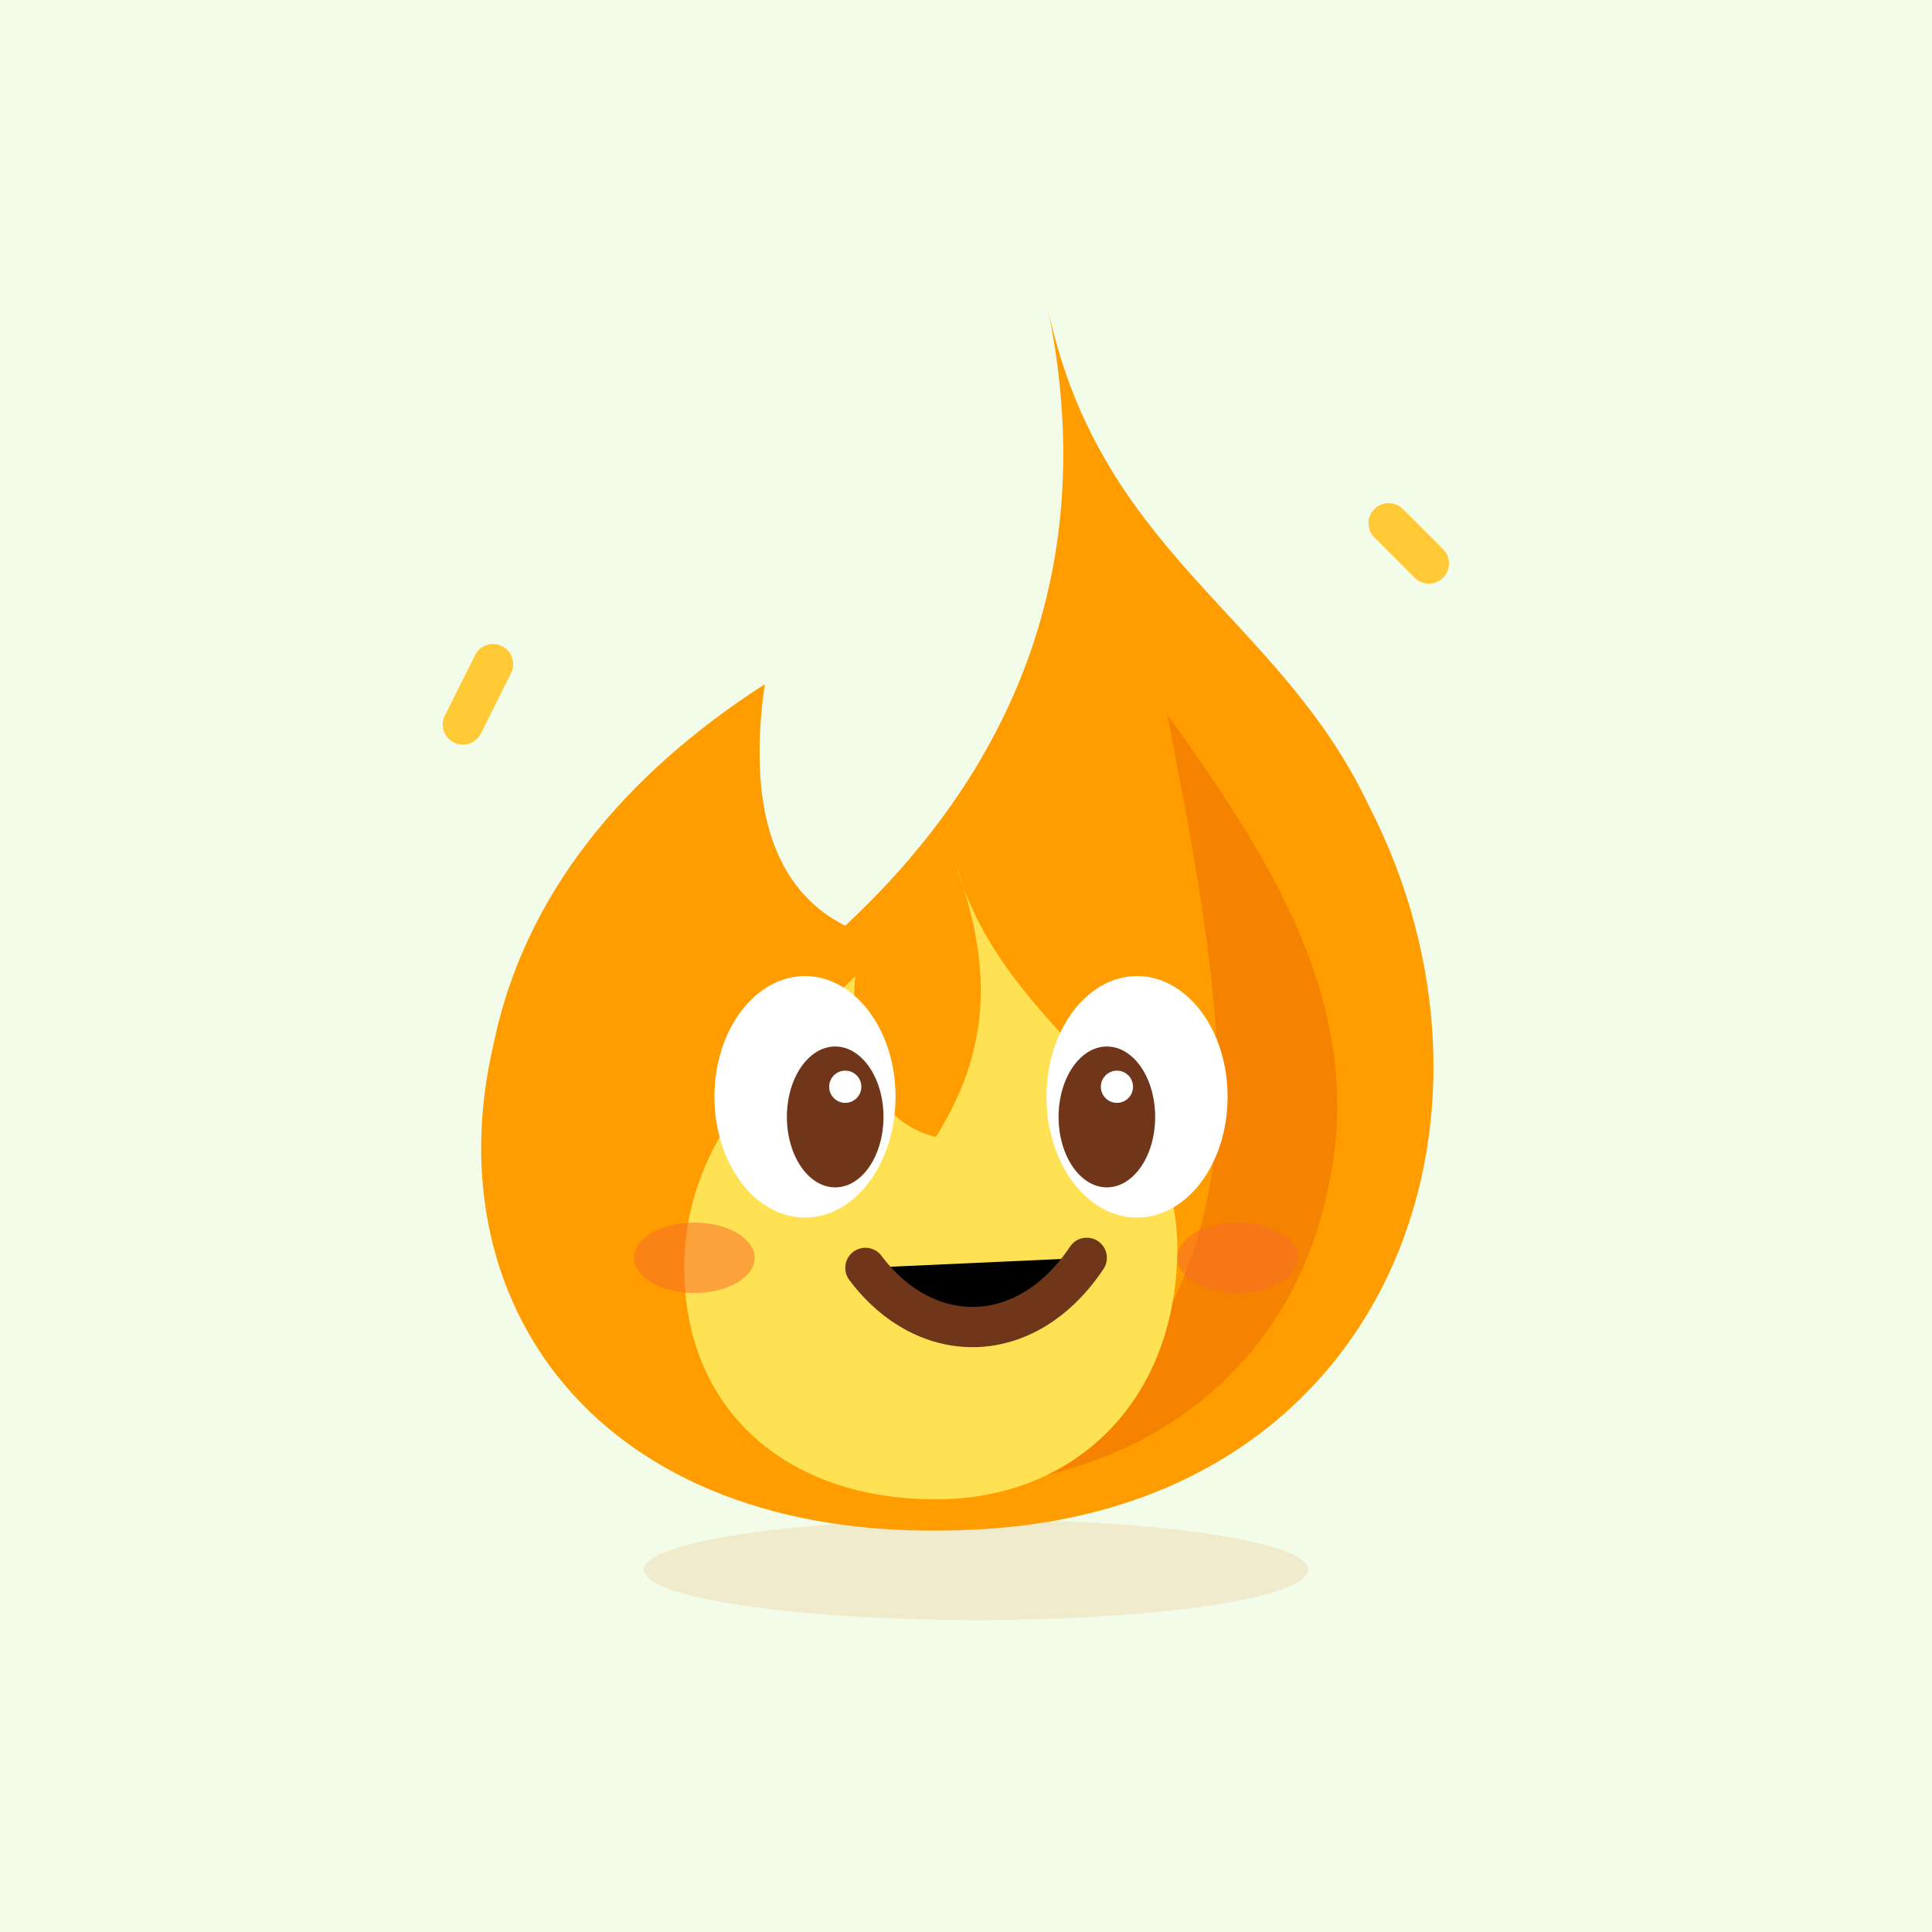
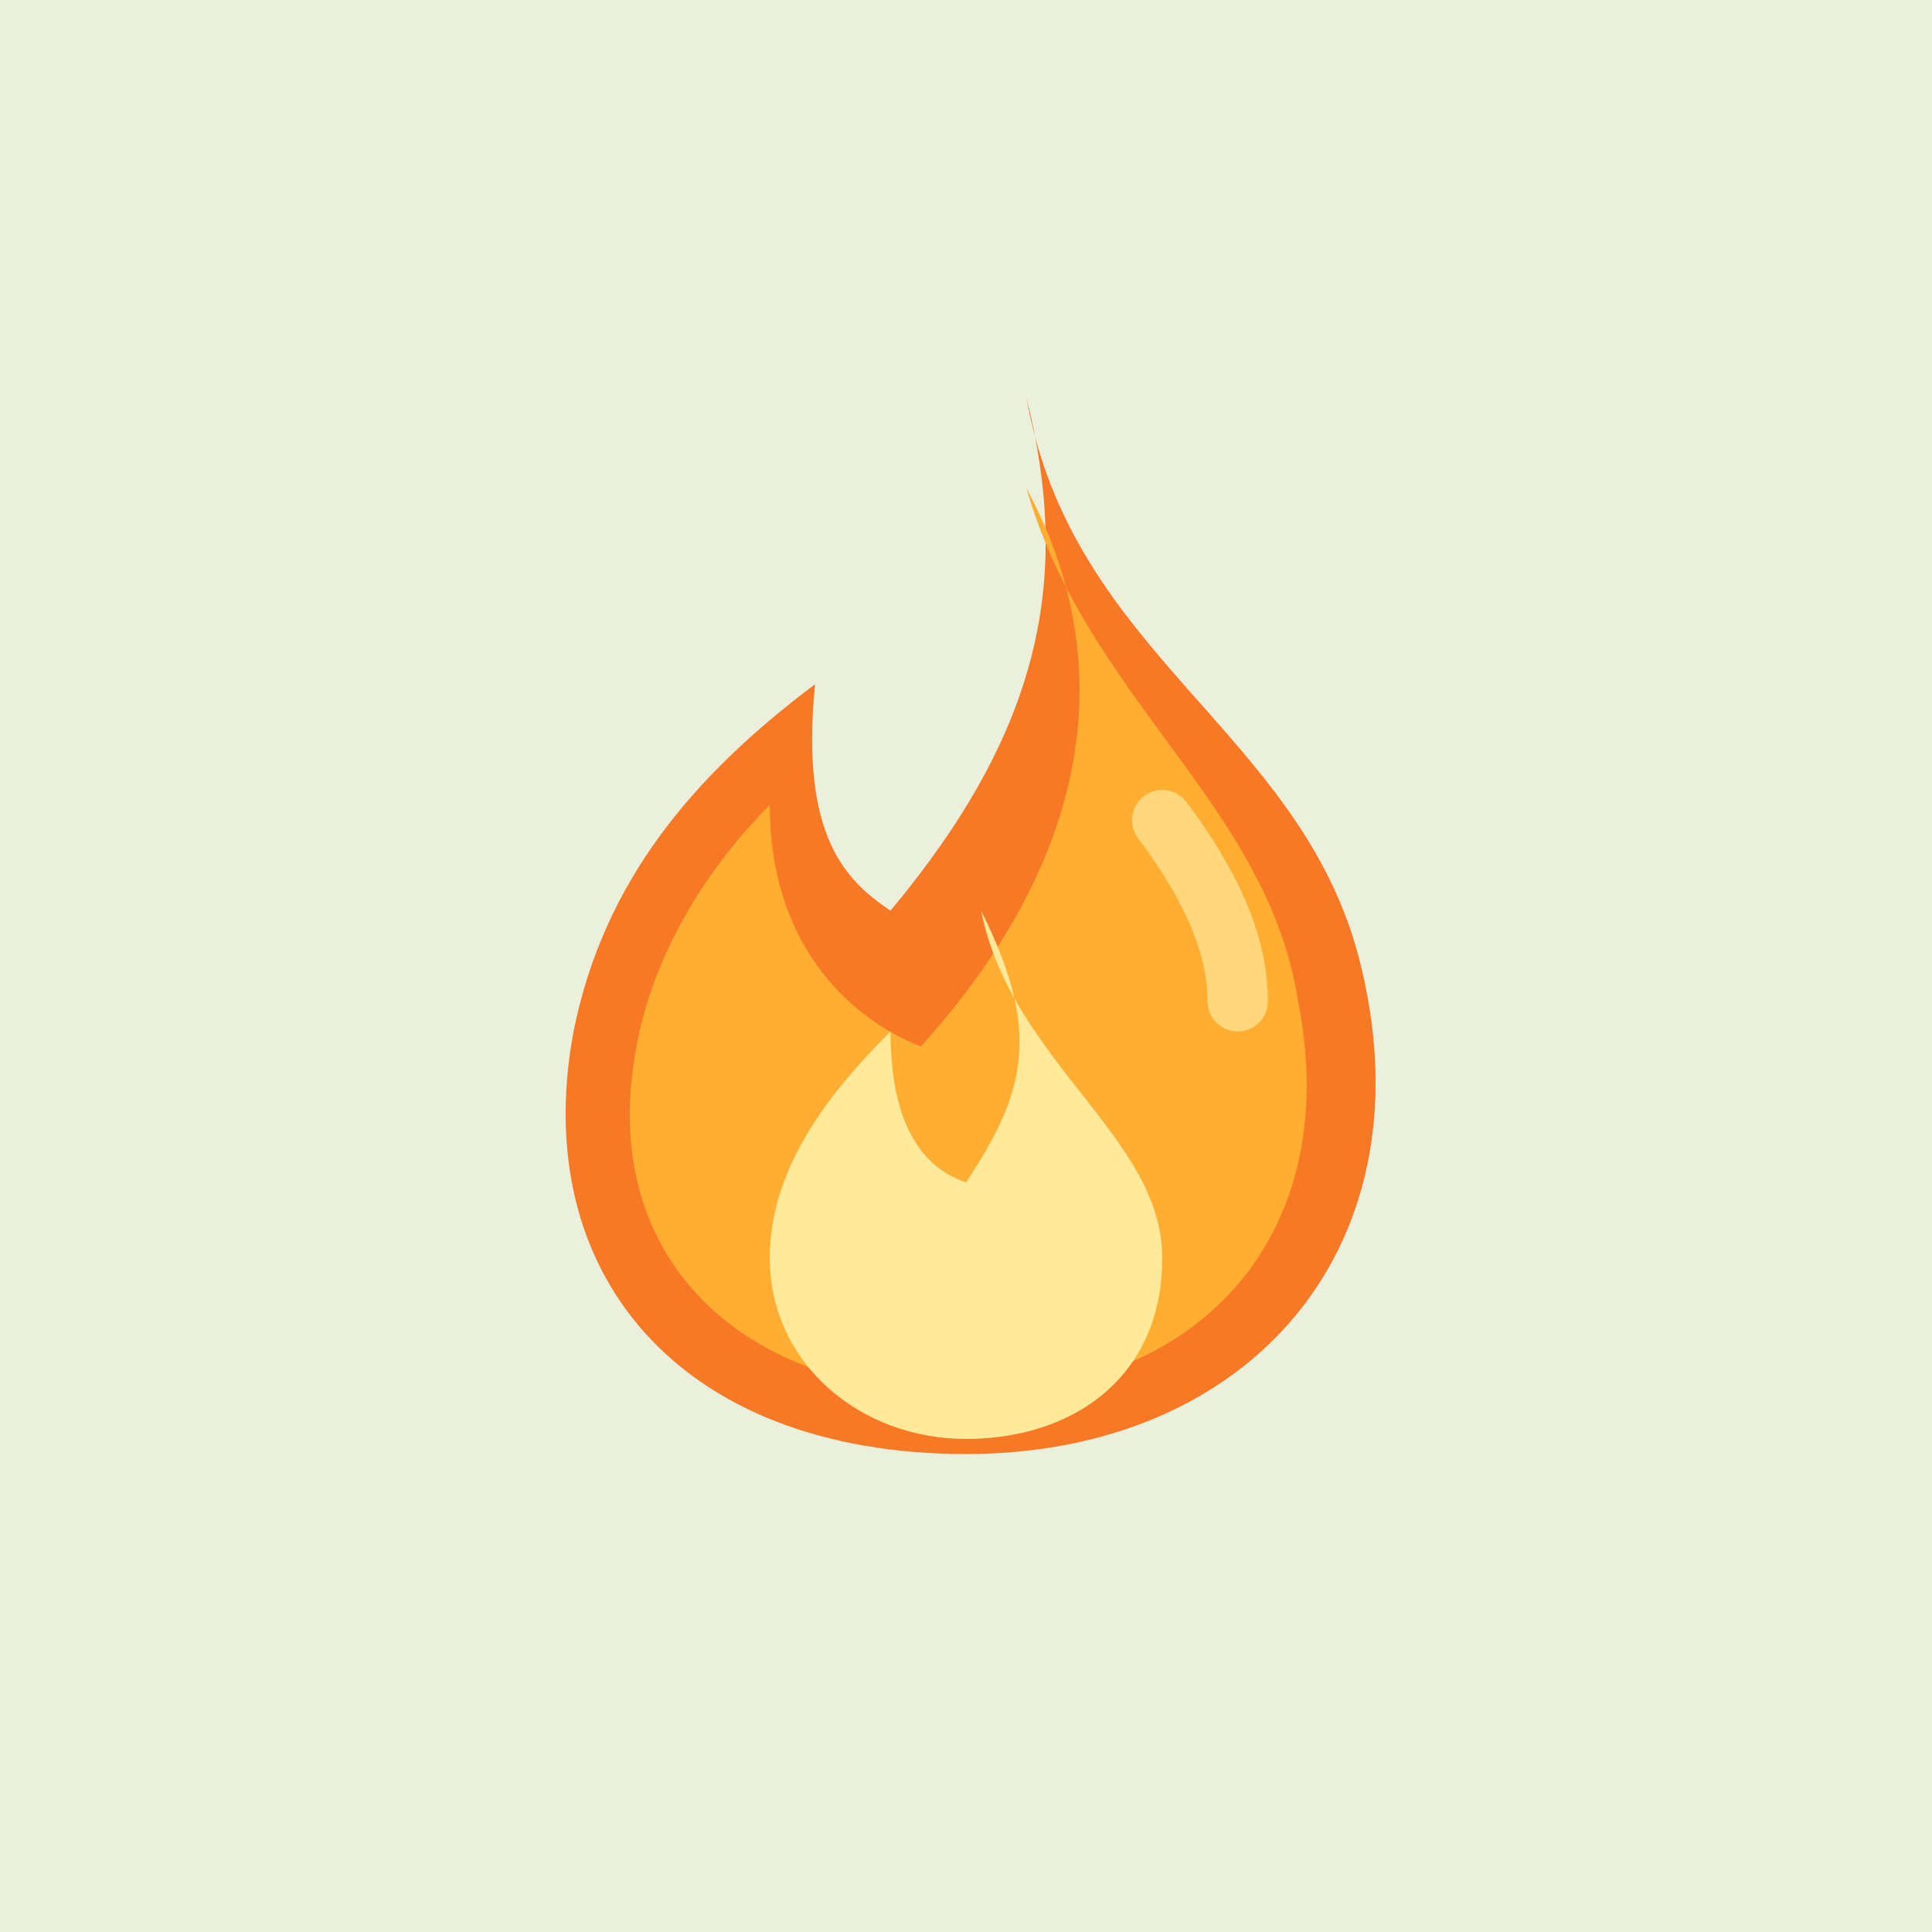
<svg xmlns="http://www.w3.org/2000/svg" viewBox="0 0 192 192" width="512" height="512">
-   <rect width="192" height="192" rx="0" fill="#f3fbe9" />
-   <g transform="translate(36 24)">
-     <ellipse cx="61" cy="132" rx="33" ry="5" fill="#E67B00" opacity=".12" />
-     <path d="M68 6c5 25 23 31 32 50 16 31 2 70-39 72C24 130 7 106 13 80c3-15 13-27 27-36-2 14 2 21 8 24C63 54 74 34 68 6Z" fill="#FF9D00" />
-     <path d="M80 47c10 14 20 29 16 47-3 15-14 26-30 29 24-20 21-40 14-76Z" fill="#F58200" />
-     <path d="M59 62c5 17 22 22 22 38 0 15-10 25-24 25-15 0-25-9-25-23 0-12 8-20 17-29-1 11 4 15 8 16 5-8 6-16 2-27Z" fill="#FFE253" />
-     <ellipse cx="44" cy="85" rx="9" ry="12" fill="white" />
-     <ellipse cx="77" cy="85" rx="9" ry="12" fill="white" />
-     <ellipse cx="47" cy="87" rx="4.8" ry="7" fill="#70361A" />
-     <ellipse cx="74" cy="87" rx="4.8" ry="7" fill="#70361A" />
-     <circle cx="48" cy="84" r="1.6" fill="white" />
-     <circle cx="75" cy="84" r="1.6" fill="white" />
-     <ellipse cx="33" cy="101" rx="6" ry="3.5" fill="#F86E28" opacity=".55" />
-     <ellipse cx="87" cy="101" rx="6" ry="3.5" fill="#F86E28" opacity=".55" />
-     <path d="M50 102c6 8 16 8 22-1" stroke="#70361A" stroke-width="4" stroke-linecap="round" />
-     <path d="m10 48 3-6m89-14 4 4" stroke="#FFCA35" stroke-width="4" stroke-linecap="round" />
+   <rect width="192" height="192" fill="#eaf0dc" />
+   <g transform="translate(48 35) scale(1.5)">
+     <path d="M36 3c3 17 18 22 22 37 5 19-7 33-26 33C13 73 3 61 6 45c2-10 8-17 16-23-1 10 2 13 5 15C37 25 39 15 36 3Z" fill="#F77925" />
+     <path d="M36 9c4 14 16 21 18 34 3 15-6 26-22 26C17 69 8 60 10 47c1-7 5-13 9-17 0 9 5 14 10 16 10-11 14-24 7-37Z" fill="#FFAE32" />
+     <path d="M33 37c2 10 12 15 12 23 0 8-6 12-13 12s-13-5-13-12c0-6 4-11 8-15 0 6 2 9 5 10 4-6 5-10 1-18Z" fill="#FFE99B" />
+     <path d="M45 31c3 4 5 8 5 12" stroke="#FFD77C" stroke-width="4" stroke-linecap="round" />
  </g>
</svg>
